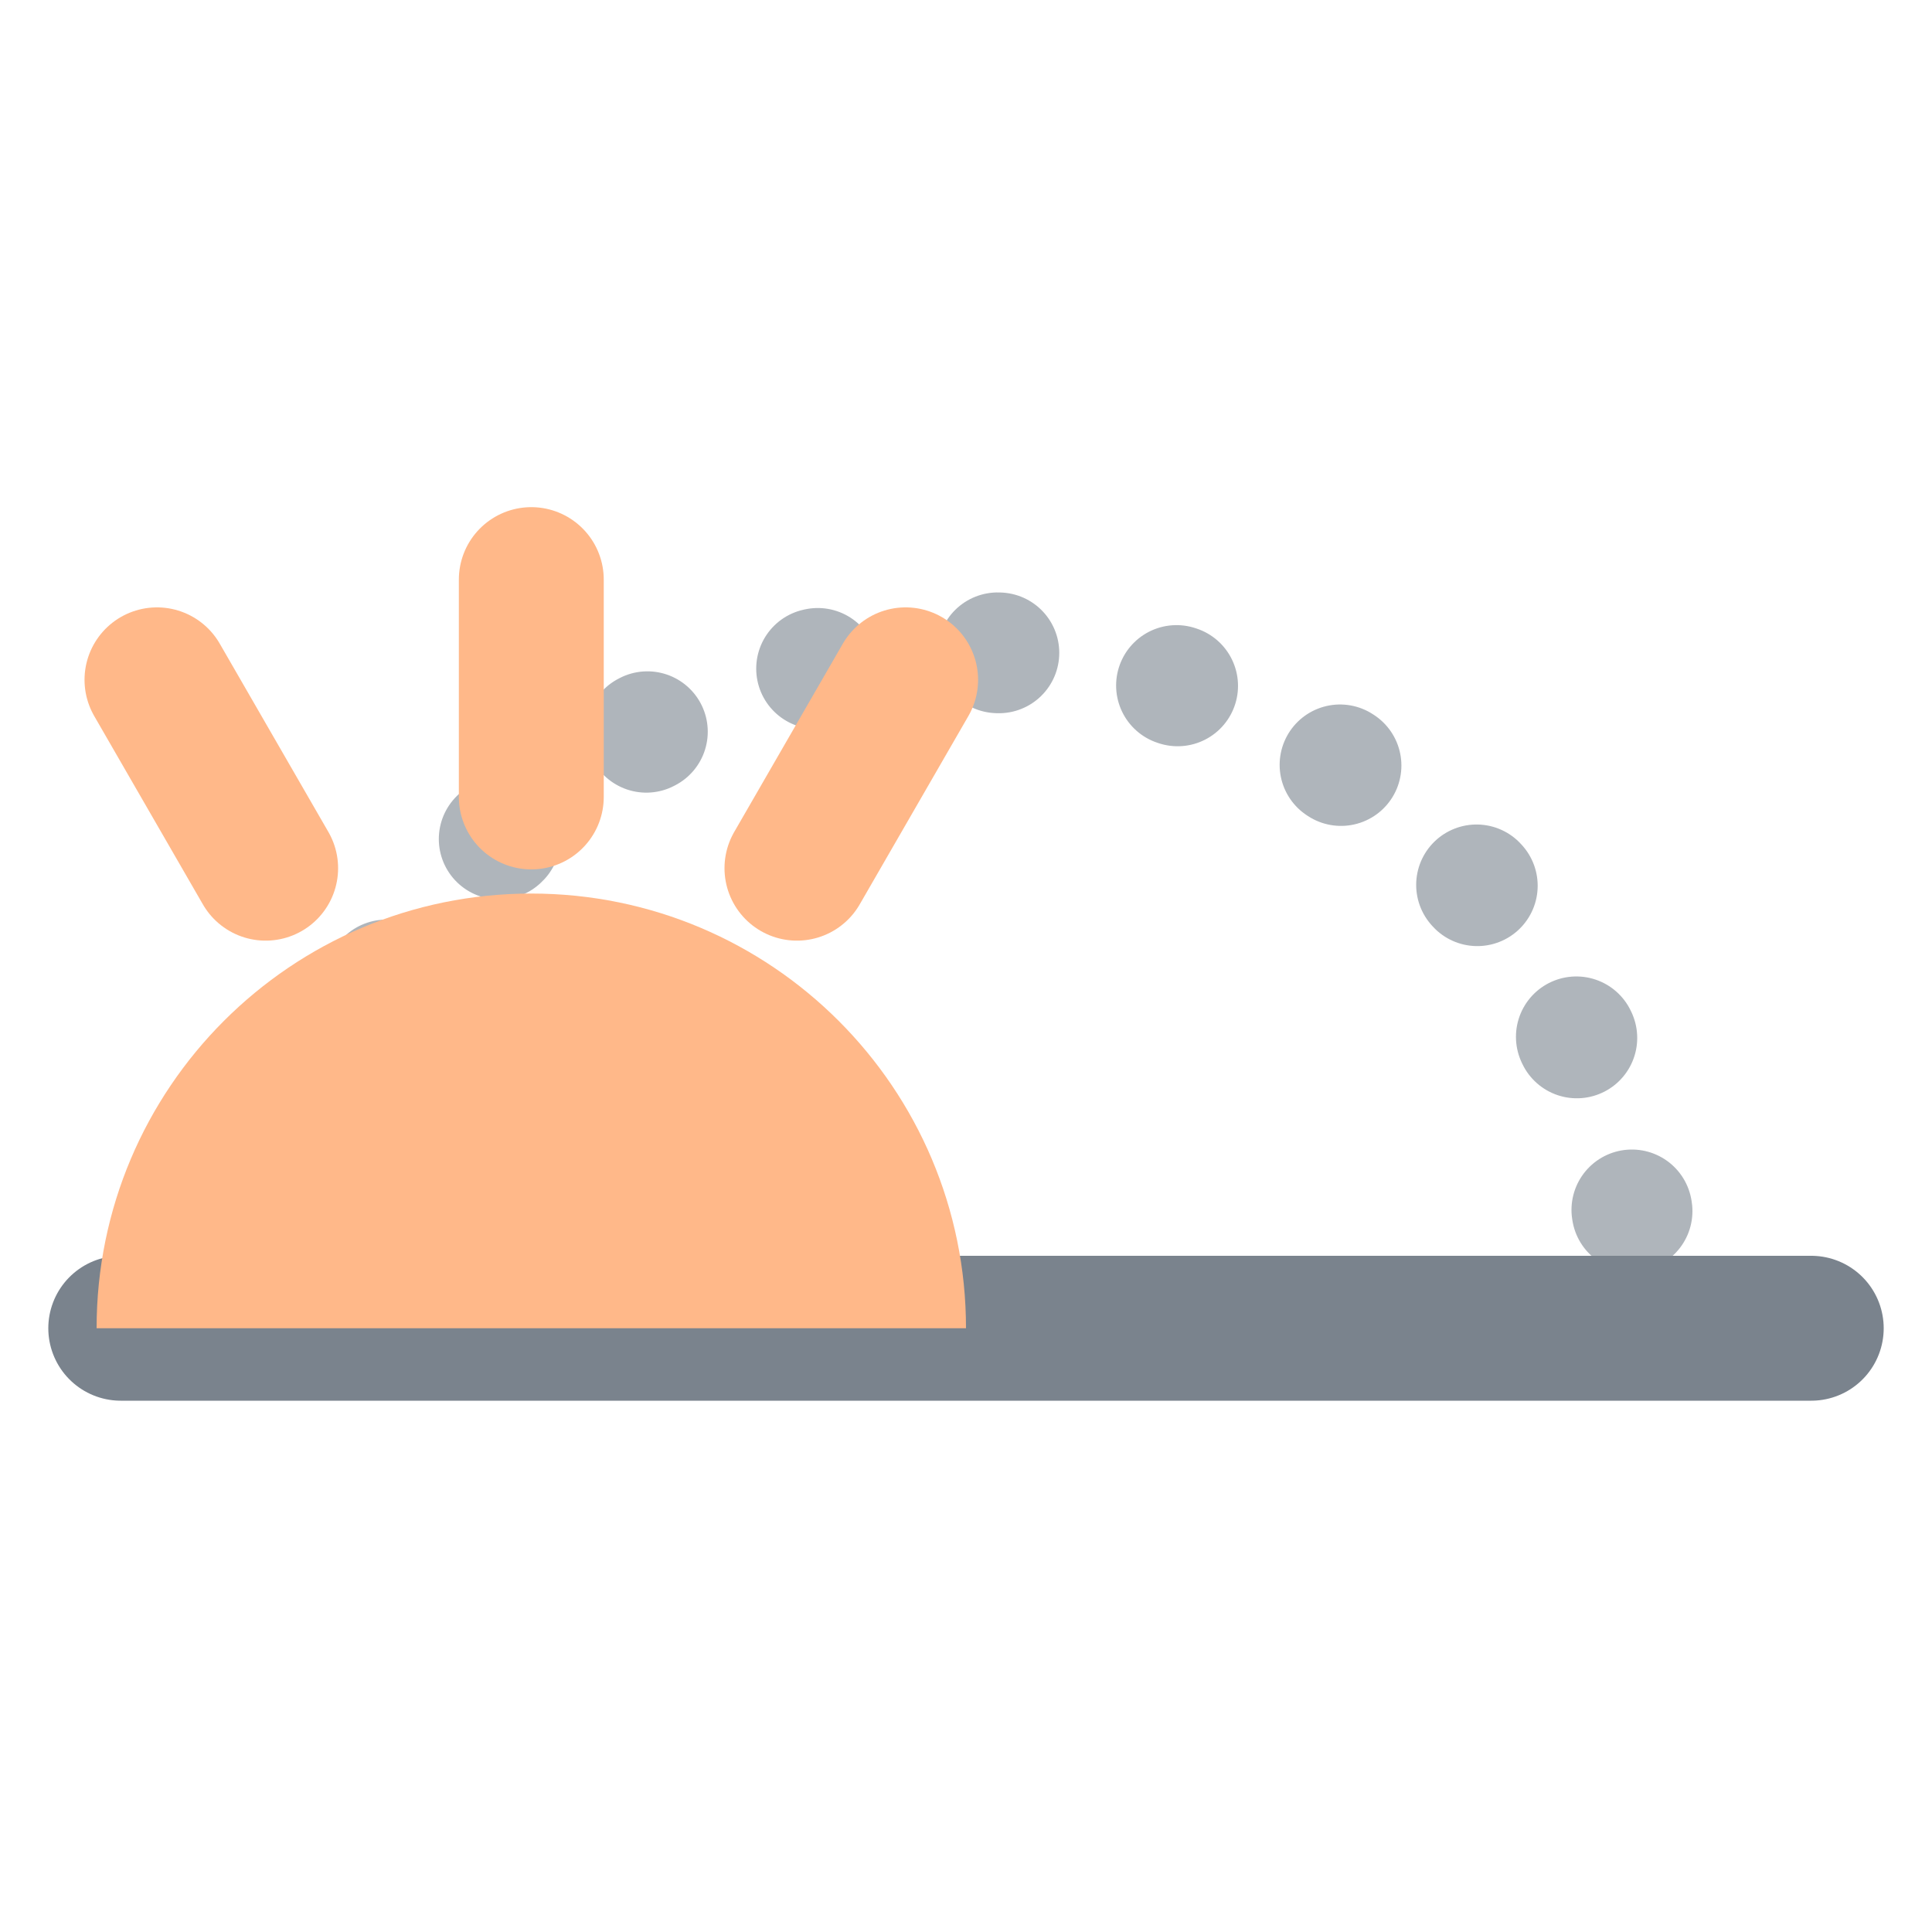
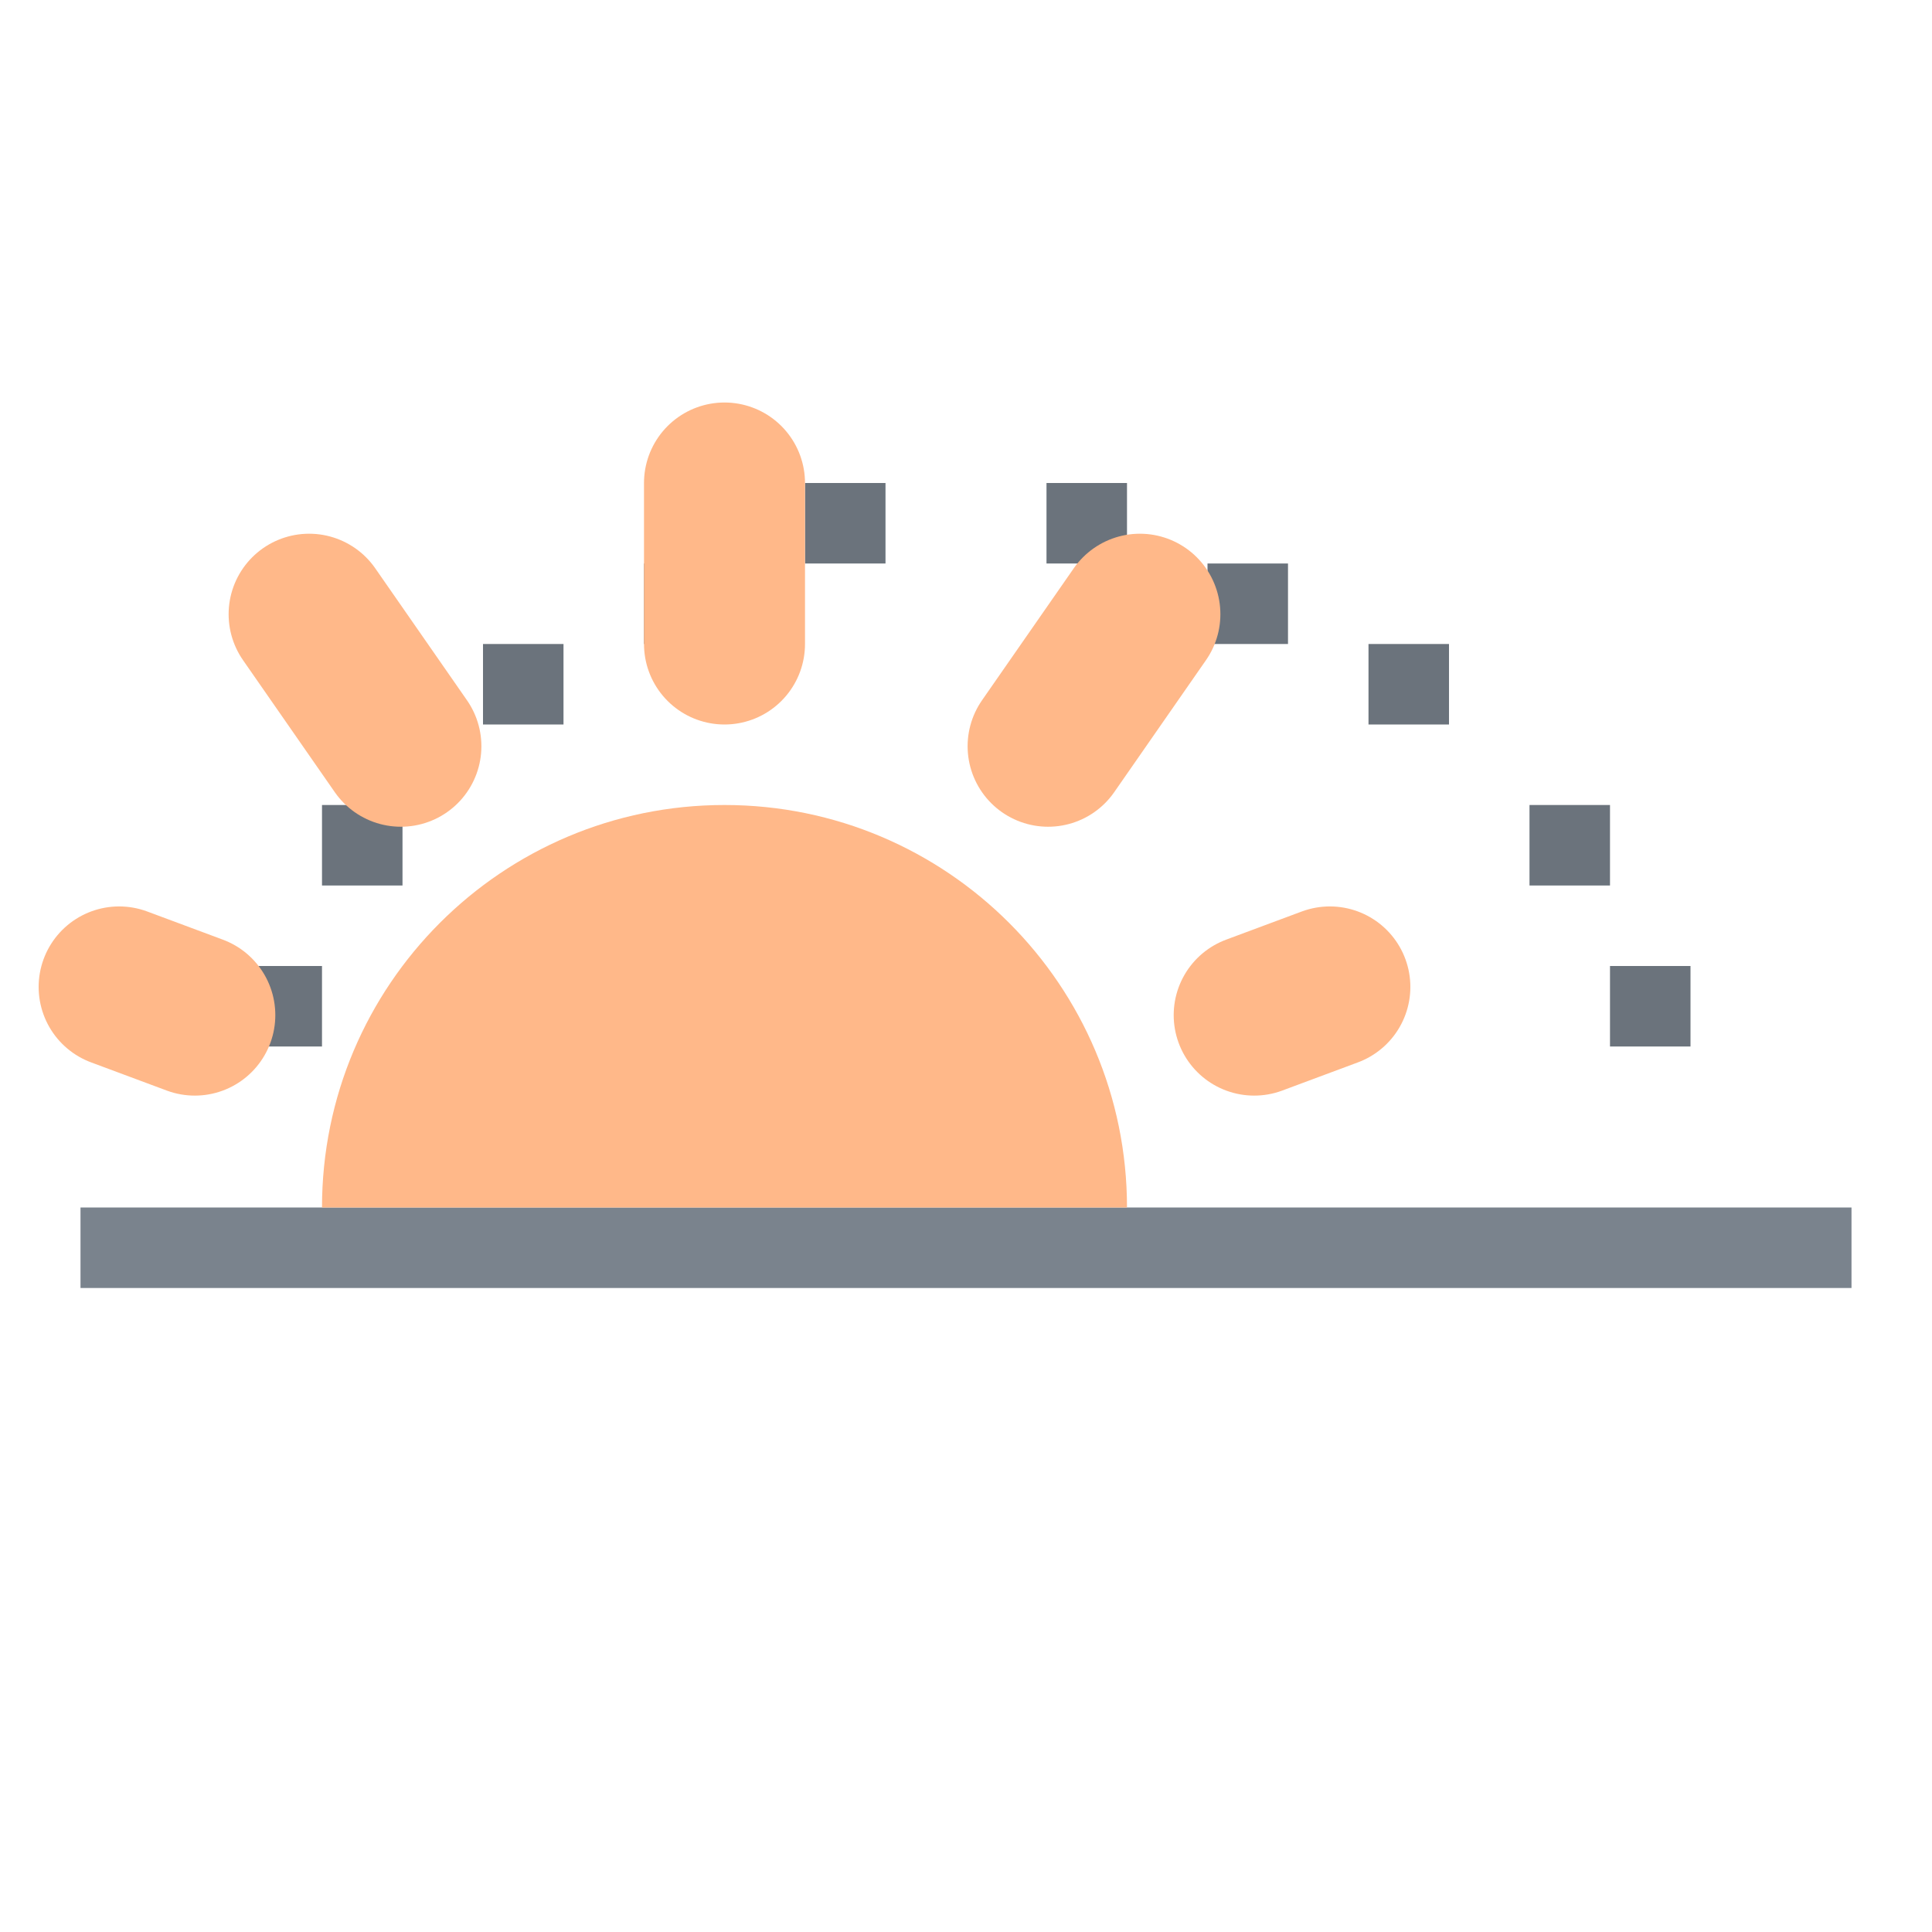
- <svg xmlns="http://www.w3.org/2000/svg" width="16" height="16" viewBox="0 0 16 16">
-   <path id="arc" d="M2.4 11A5.6 5.6 0 0 1 13.6 11" fill="none" stroke="#7A838D" stroke-width="1" stroke-dasharray="0.01 1.5" stroke-linecap="round" opacity="0.6" />
-   <line id="horizon" x1="1" y1="11" x2="15" y2="11" stroke="#7A838D" stroke-width="1.2" stroke-linecap="round" />
+ <svg xmlns="http://www.w3.org/2000/svg" width="24" height="24" viewBox="0 0 24 24">
+   <g id="arc" fill="#6B737C">
+     <rect x="3" y="12" width="1" height="1" />
+     <rect x="4" y="10" width="1" height="1" />
+     <rect x="6" y="8" width="1" height="1" />
+     <rect x="8" y="7" width="1" height="1" />
+     <rect x="10" y="6" width="1" height="1" />
+     <rect x="13" y="6" width="1" height="1" />
+     <rect x="15" y="7" width="1" height="1" />
+     <rect x="17" y="8" width="1" height="1" />
+     <rect x="19" y="10" width="1" height="1" />
+     <rect x="20" y="12" width="1" height="1" />
+   </g>
+   <rect id="horizon" x="1" y="15" width="22" height="1" fill="#7A838D" />
  <g id="sun">
-     <path d="M0.8 11A3.6 3.6 0 0 1 8 11Z" fill="#FFB889" />
-     <line x1="2.2" y1="7.19" x2="1.3" y2="5.63" stroke="#FFB889" stroke-width="1.2" stroke-linecap="round" />
-     <line x1="4.4" y1="6.6" x2="4.4" y2="4.8" stroke="#FFB889" stroke-width="1.2" stroke-linecap="round" />
-     <line x1="6.6" y1="7.19" x2="7.5" y2="5.63" stroke="#FFB889" stroke-width="1.2" stroke-linecap="round" />
+     <path d="M4 15A5 5 0 0 1 14 15Z" fill="#FFB889" />
+     <line x1="2.42" y1="12.61" x2="1.48" y2="12.26" stroke="#FFB889" stroke-width="2" stroke-linecap="round" />
+     <line x1="4.98" y1="9.27" x2="3.84" y2="7.63" stroke="#FFB889" stroke-width="2" stroke-linecap="round" />
+     <line x1="9" y1="8" x2="9" y2="6" stroke="#FFB889" stroke-width="2" stroke-linecap="round" />
+     <line x1="13.02" y1="9.27" x2="14.16" y2="7.63" stroke="#FFB889" stroke-width="2" stroke-linecap="round" />
+     <line x1="15.58" y1="12.61" x2="16.52" y2="12.26" stroke="#FFB889" stroke-width="2" stroke-linecap="round" />
  </g>
</svg>
